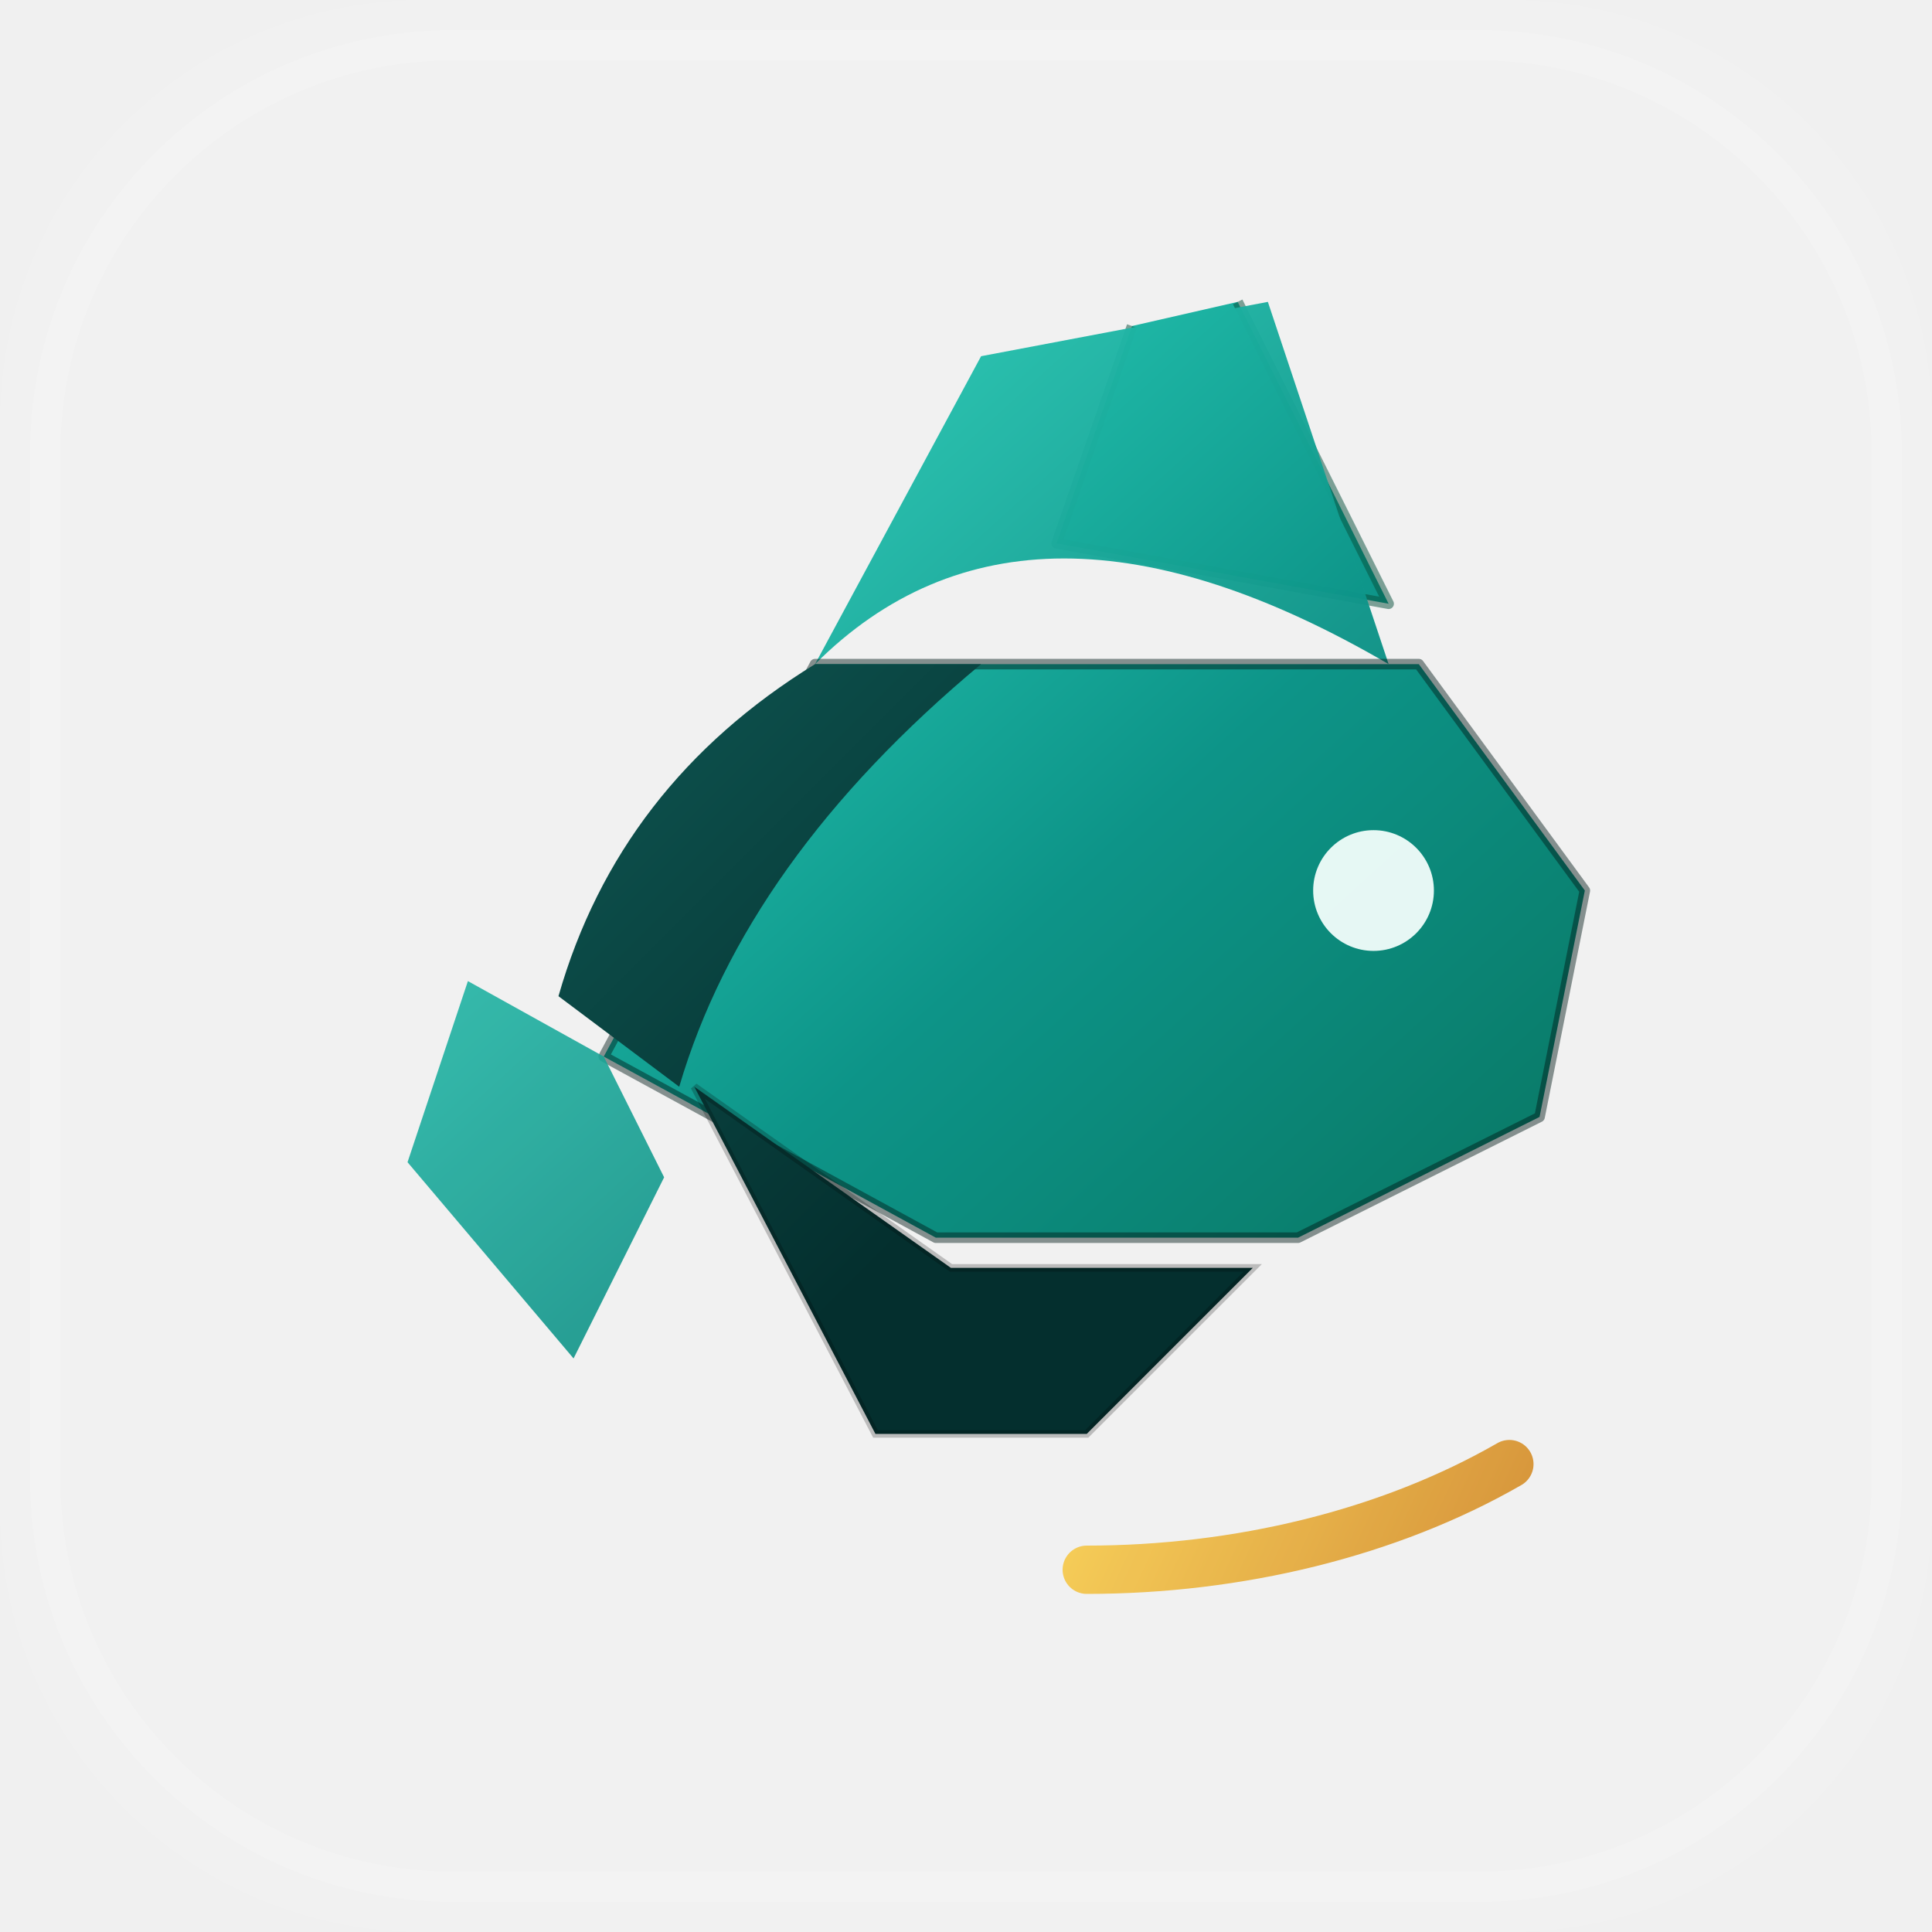
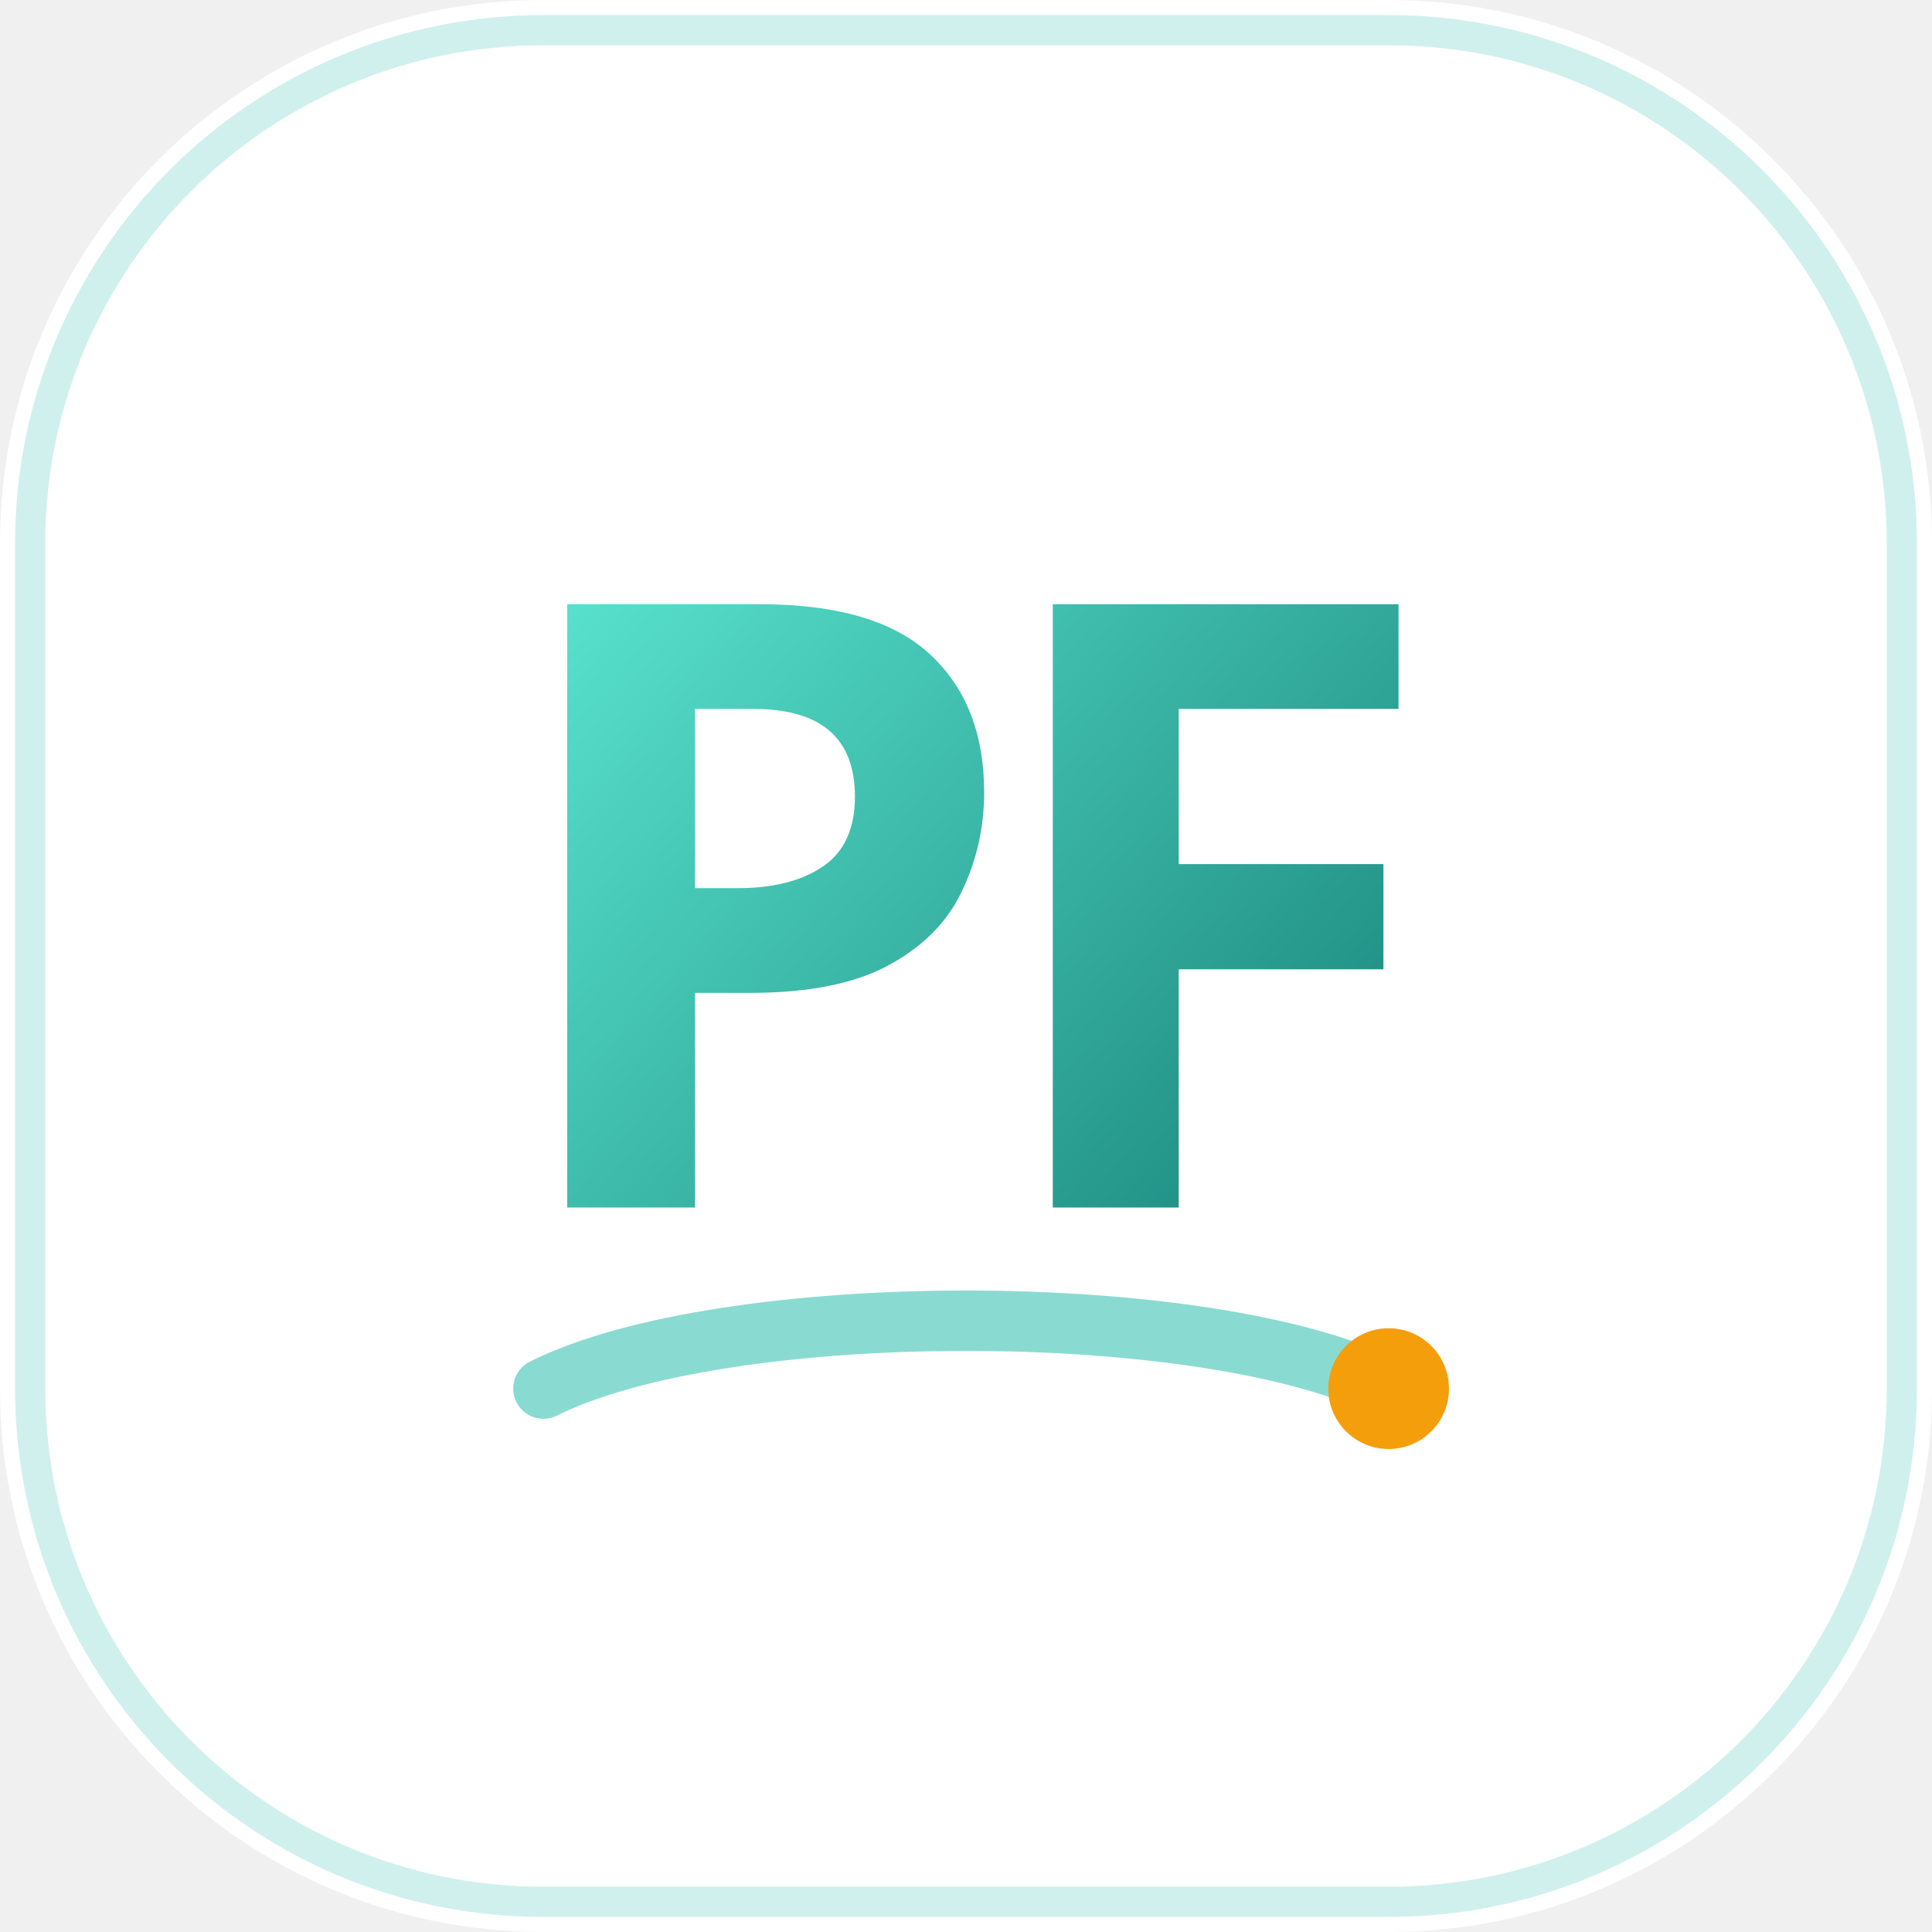
- <svg xmlns="http://www.w3.org/2000/svg" viewBox="0 0 64 64" fill="none" role="img" aria-label="小马支付">
+ <svg xmlns="http://www.w3.org/2000/svg" viewBox="0 0 64 64" fill="none" role="img" aria-label="PonyFlux Pay">
  <defs>
-     <linearGradient id="pfd-body" x1="12" y1="8" x2="52" y2="52" gradientUnits="userSpaceOnUse">
-       <stop stop-color="#2dd4bf" />
-       <stop offset="0.4" stop-color="#0d9488" />
-       <stop offset="1" stop-color="#065f46" />
-     </linearGradient>
-     <linearGradient id="pfd-mane" x1="10" y1="14" x2="28" y2="32" gradientUnits="userSpaceOnUse">
-       <stop stop-color="#115e59" />
-       <stop offset="1" stop-color="#042f2e" />
-     </linearGradient>
-     <linearGradient id="pfd-accent" x1="28" y1="44" x2="54" y2="56" gradientUnits="userSpaceOnUse">
-       <stop stop-color="#fcd34d" />
-       <stop offset="1" stop-color="#b45309" />
+     <linearGradient id="pfd-text" x1="16" y1="18" x2="48" y2="46" gradientUnits="userSpaceOnUse">
+       <stop stop-color="#5eead4" />
+       <stop offset="1" stop-color="#0f766e" />
    </linearGradient>
  </defs>
-   <rect width="64" height="64" rx="14" fill="rgba(255,255,255,0.06)" />
-   <rect x="1.5" y="1.5" width="61" height="61" rx="13.5" stroke="rgba(255,255,255,0.16)" stroke-width="1" />
-   <g transform="translate(5,6)">
-     <path d="M36 4l5 10-11-2 2.5-7.2" fill="url(#pfd-body)" stroke="rgba(6,78,59,0.5)" stroke-width="0.35" stroke-linejoin="round" />
-     <path d="M22 16q7-7 19 0l-4-12-9.5 1.8z" fill="url(#pfd-body)" opacity="0.96" />
-     <path d="M15 29l7-13 20 0 5.5 7.5-1.5 7.5-8 4H26z" fill="url(#pfd-body)" stroke="rgba(2,26,24,0.45)" stroke-width="0.35" stroke-linejoin="round" />
-     <path d="M18 30l8.5 6h10l-5.5 5.5H24z" fill="url(#pfd-mane)" stroke="rgba(0,0,0,0.22)" stroke-width="0.25" />
-     <circle cx="40.5" cy="23.5" r="2" fill="#f0fdfa" opacity="0.95" />
-     <path d="M22 16q-6.5 4-8.5 11l4 3q2.2-7.5 10-14z" fill="url(#pfd-mane)" />
-     <path d="M15 29l-4.5-2.5-2 6 5.5 6.5 3-6z" fill="url(#pfd-body)" opacity="0.88" />
-     <path d="M31 46c5 0 10-1.2 14-3.5" stroke="url(#pfd-accent)" stroke-width="1.6" stroke-linecap="round" opacity="0.9" />
-   </g>
+   <rect width="64" height="64" rx="18" fill="#ffffff" />
+   <rect x="1" y="1" width="62" height="62" rx="17" stroke="rgba(20,184,166,0.2)" stroke-width="1" />
+   <text x="32" y="40" text-anchor="middle" font-family="'Segoe UI', 'PingFang SC', 'Microsoft YaHei UI', system-ui, sans-serif" font-size="28" font-weight="700" letter-spacing="-1.5" fill="url(#pfd-text)">PF</text>
+   <path d="M18 46 C24 43, 40 43, 46 46" stroke="#14b8a6" stroke-width="2" stroke-linecap="round" stroke-opacity="0.5" fill="none" />
+   <circle cx="46" cy="46" r="2" fill="#f59e0b" />
</svg>
